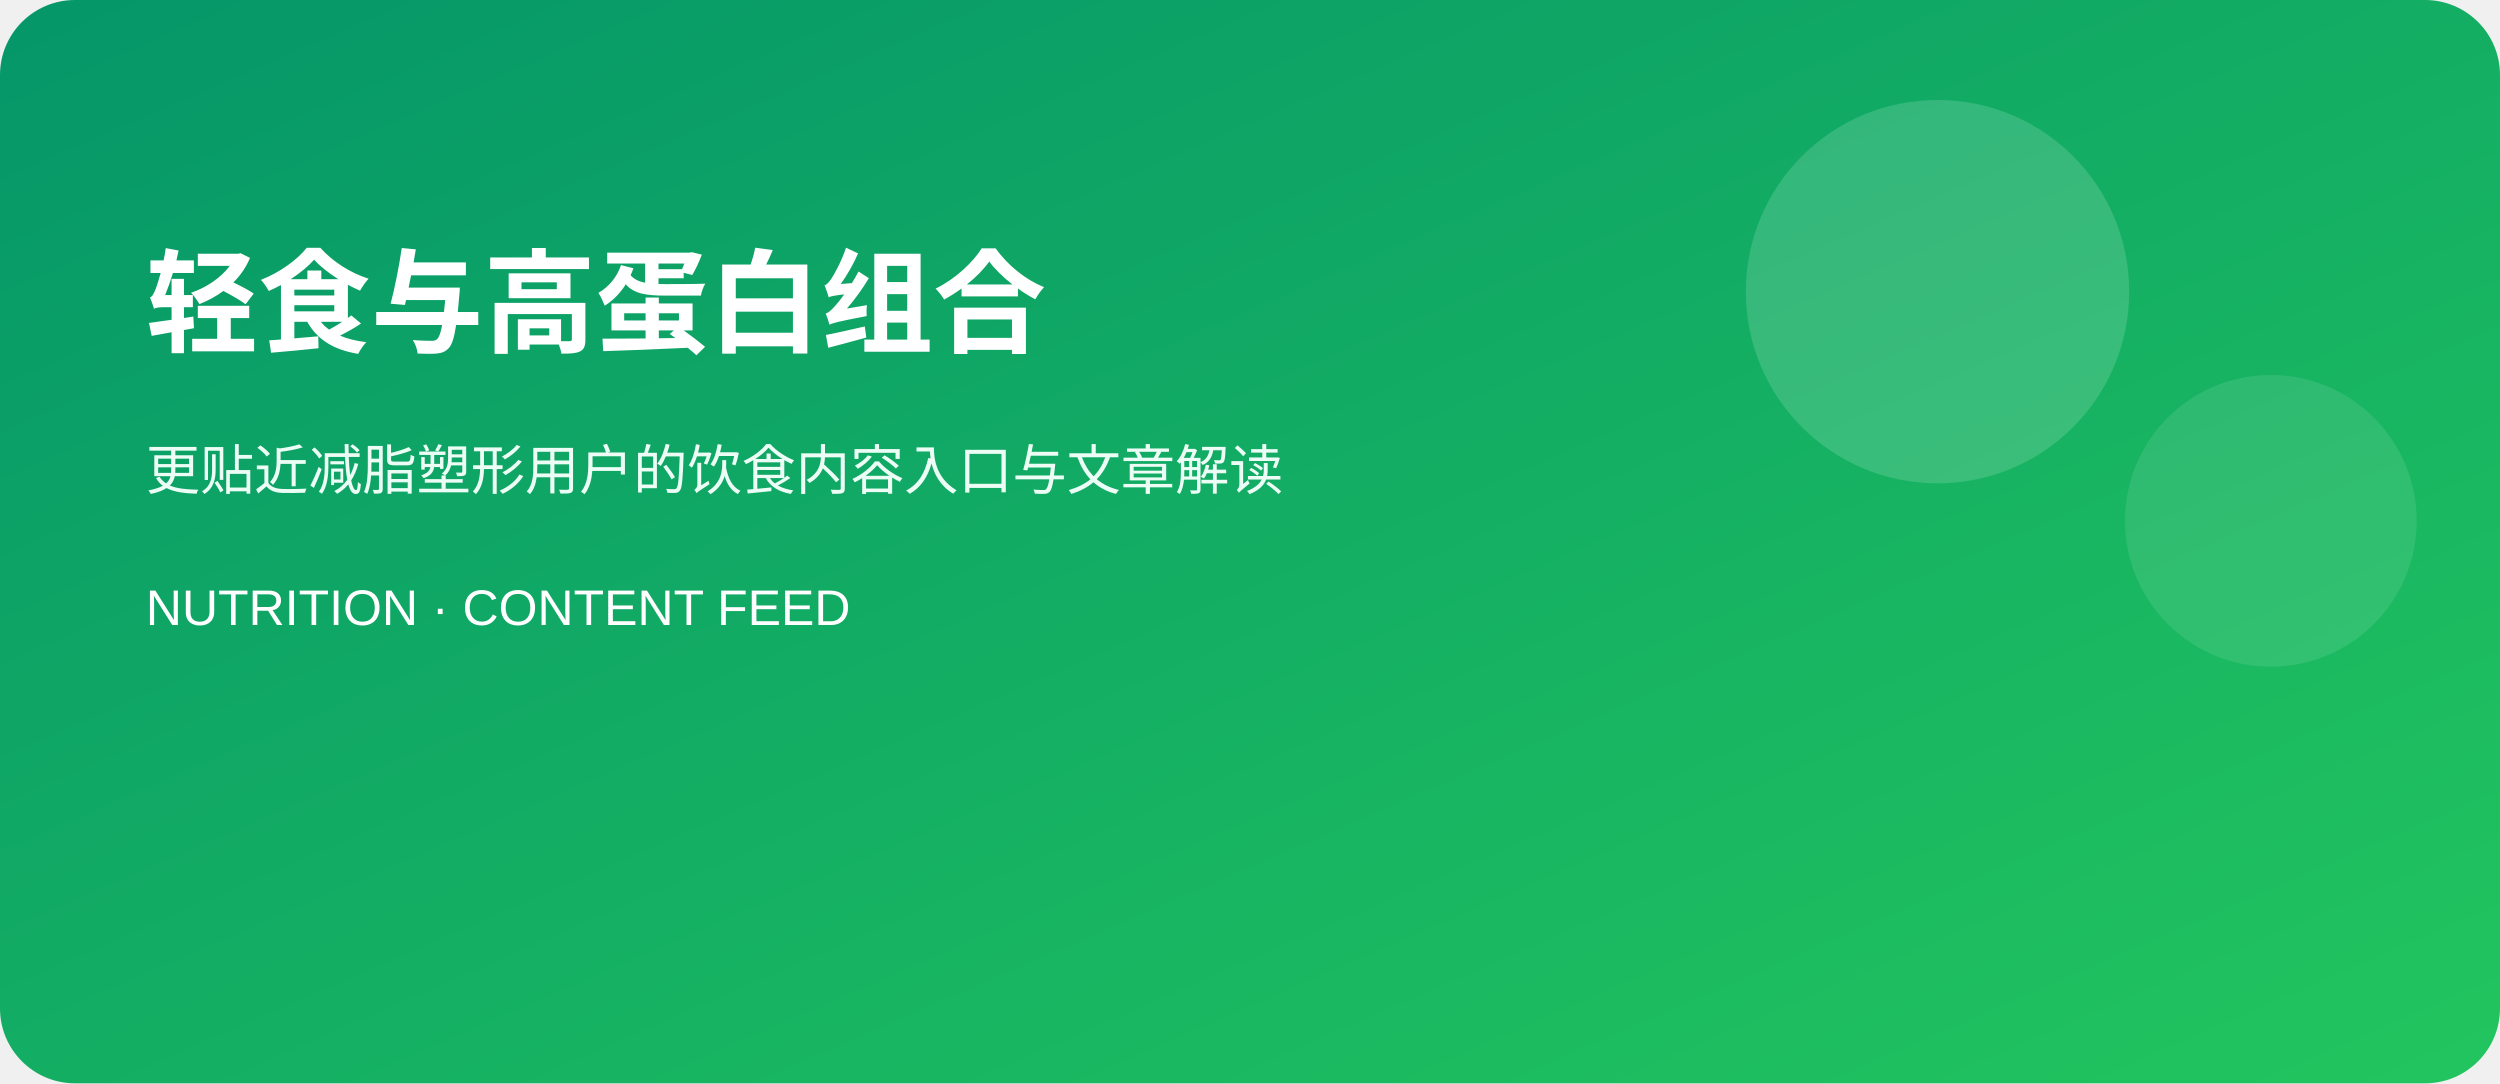
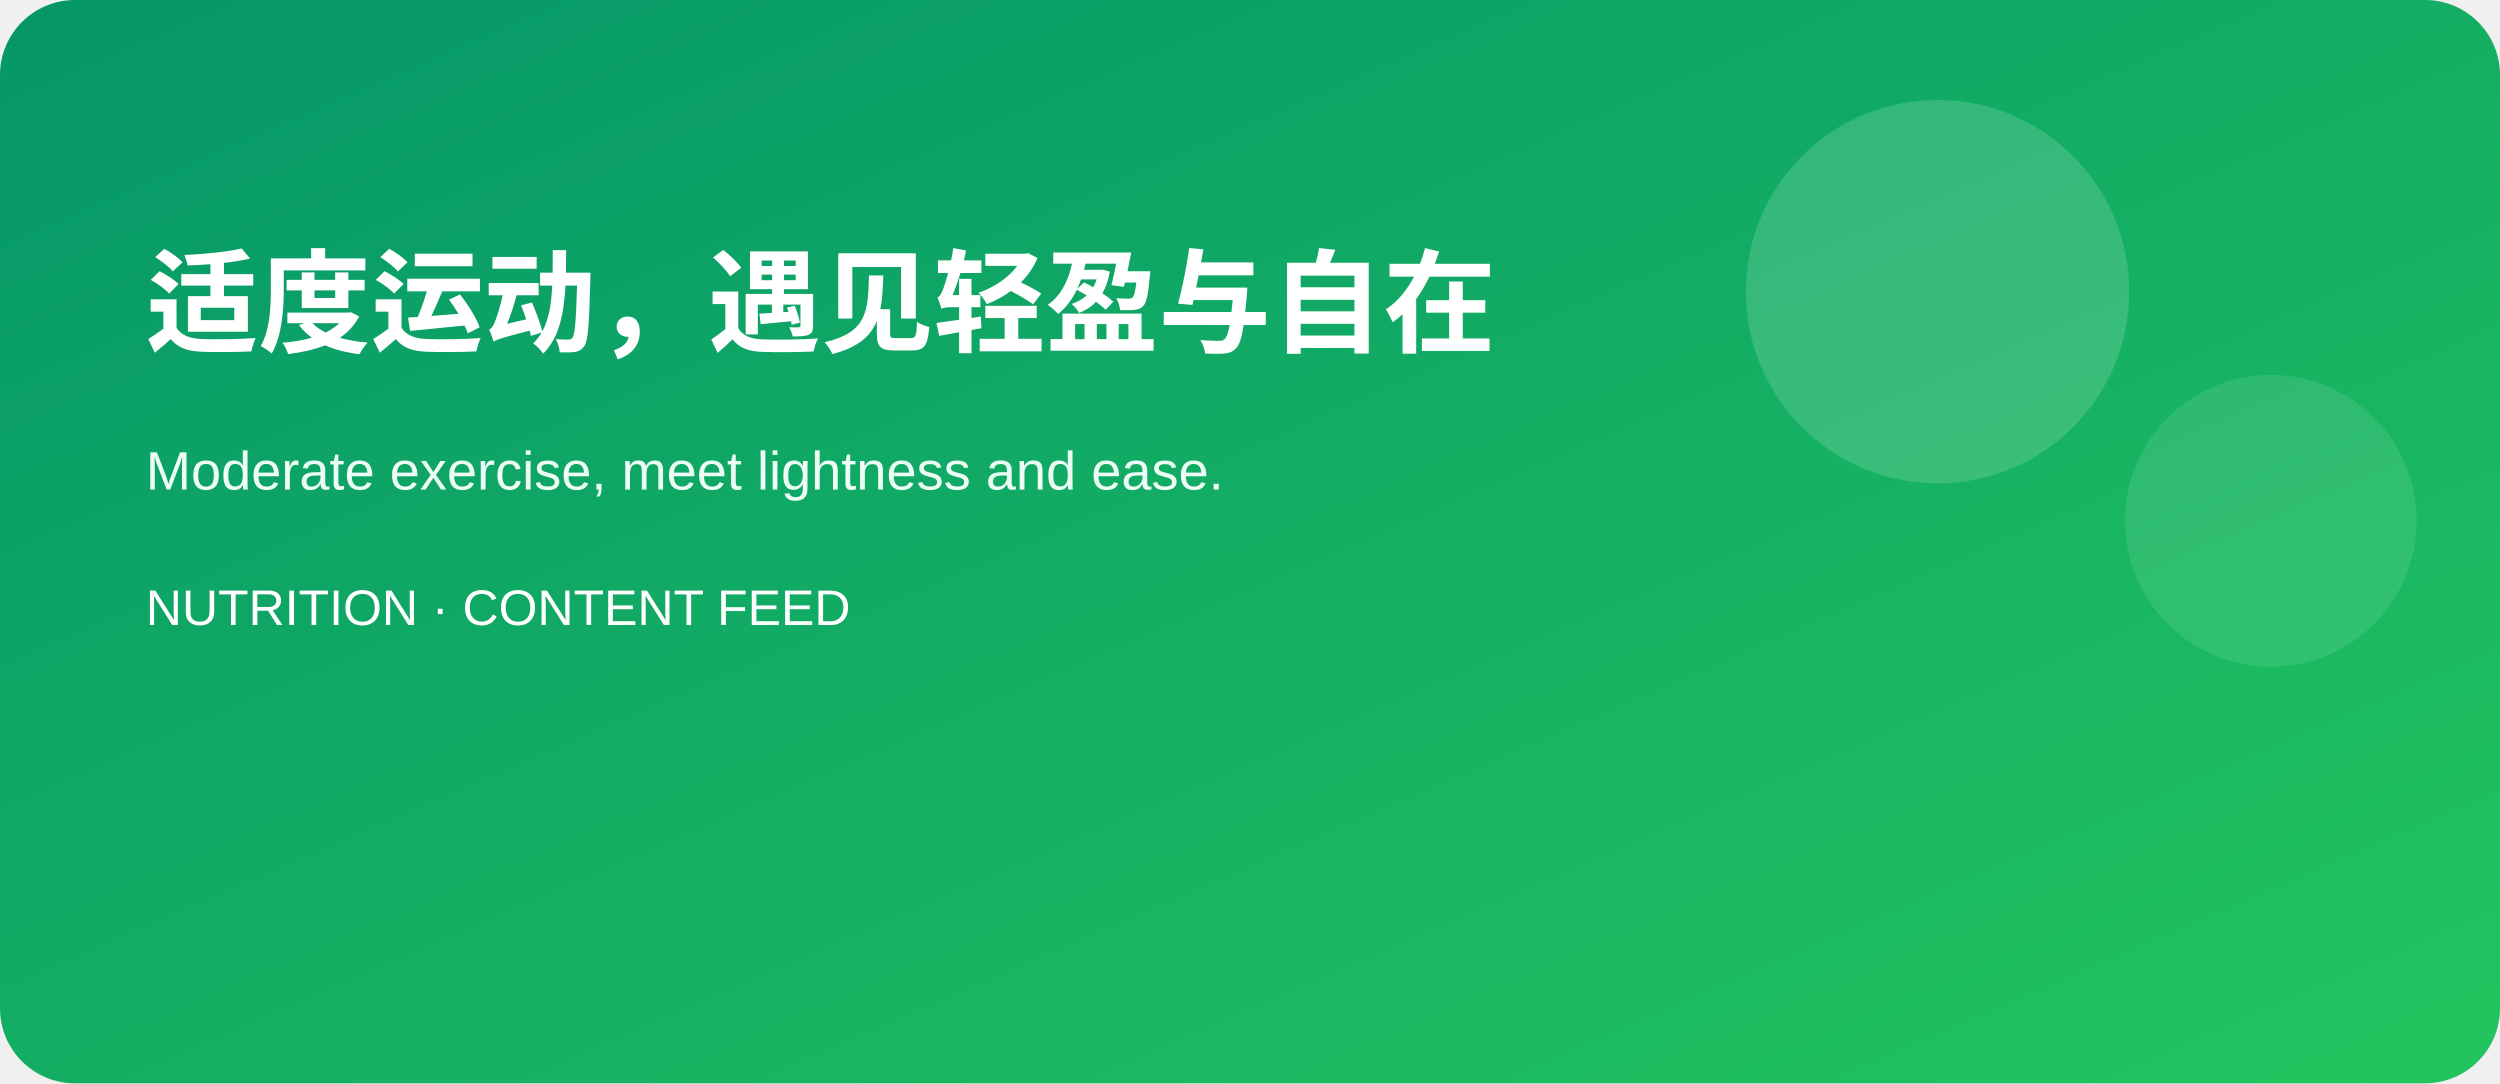
<svg xmlns="http://www.w3.org/2000/svg" width="1200" height="520" viewBox="0 0 1200 520">
  <defs>
    <linearGradient id="g3" x1="0" y1="0" x2="1" y2="1">
      <stop offset="0%" stop-color="#059669" />
      <stop offset="100%" stop-color="#22c55e" />
    </linearGradient>
  </defs>
  <rect width="1200" height="520" rx="36" fill="url(#g3)" />
  <circle cx="930" cy="140" r="92" fill="rgba(255,255,255,0.15)" />
  <circle cx="1090" cy="250" r="70" fill="rgba(255,255,255,0.10)" />
-   <text x="70" y="165" fill="#ffffff" font-size="54" font-family="Arial, PingFang SC, Microsoft YaHei" font-weight="700">轻食与高蛋白组合</text>
-   <text x="70" y="235" fill="#ecfdf5" font-size="26" font-family="Arial, PingFang SC, Microsoft YaHei">更贴近减脂塑形用户的饮食内容入口与文章解读</text>
+   <text x="70" y="165" fill="#ffffff" font-size="54" font-family="Arial, PingFang SC, Microsoft YaHei" font-weight="700">适度运动，遇见轻盈与自在</text>
+   <text x="70" y="235" fill="#ecfdf5" font-size="26" font-family="Arial, PingFang SC, Microsoft YaHei">Moderate exercise, meet lightness and ease.</text>
  <text x="70" y="300" fill="#ffffff" font-size="24" font-family="Arial, PingFang SC, Microsoft YaHei">NUTRITION · CONTENT FEED</text>
</svg>
